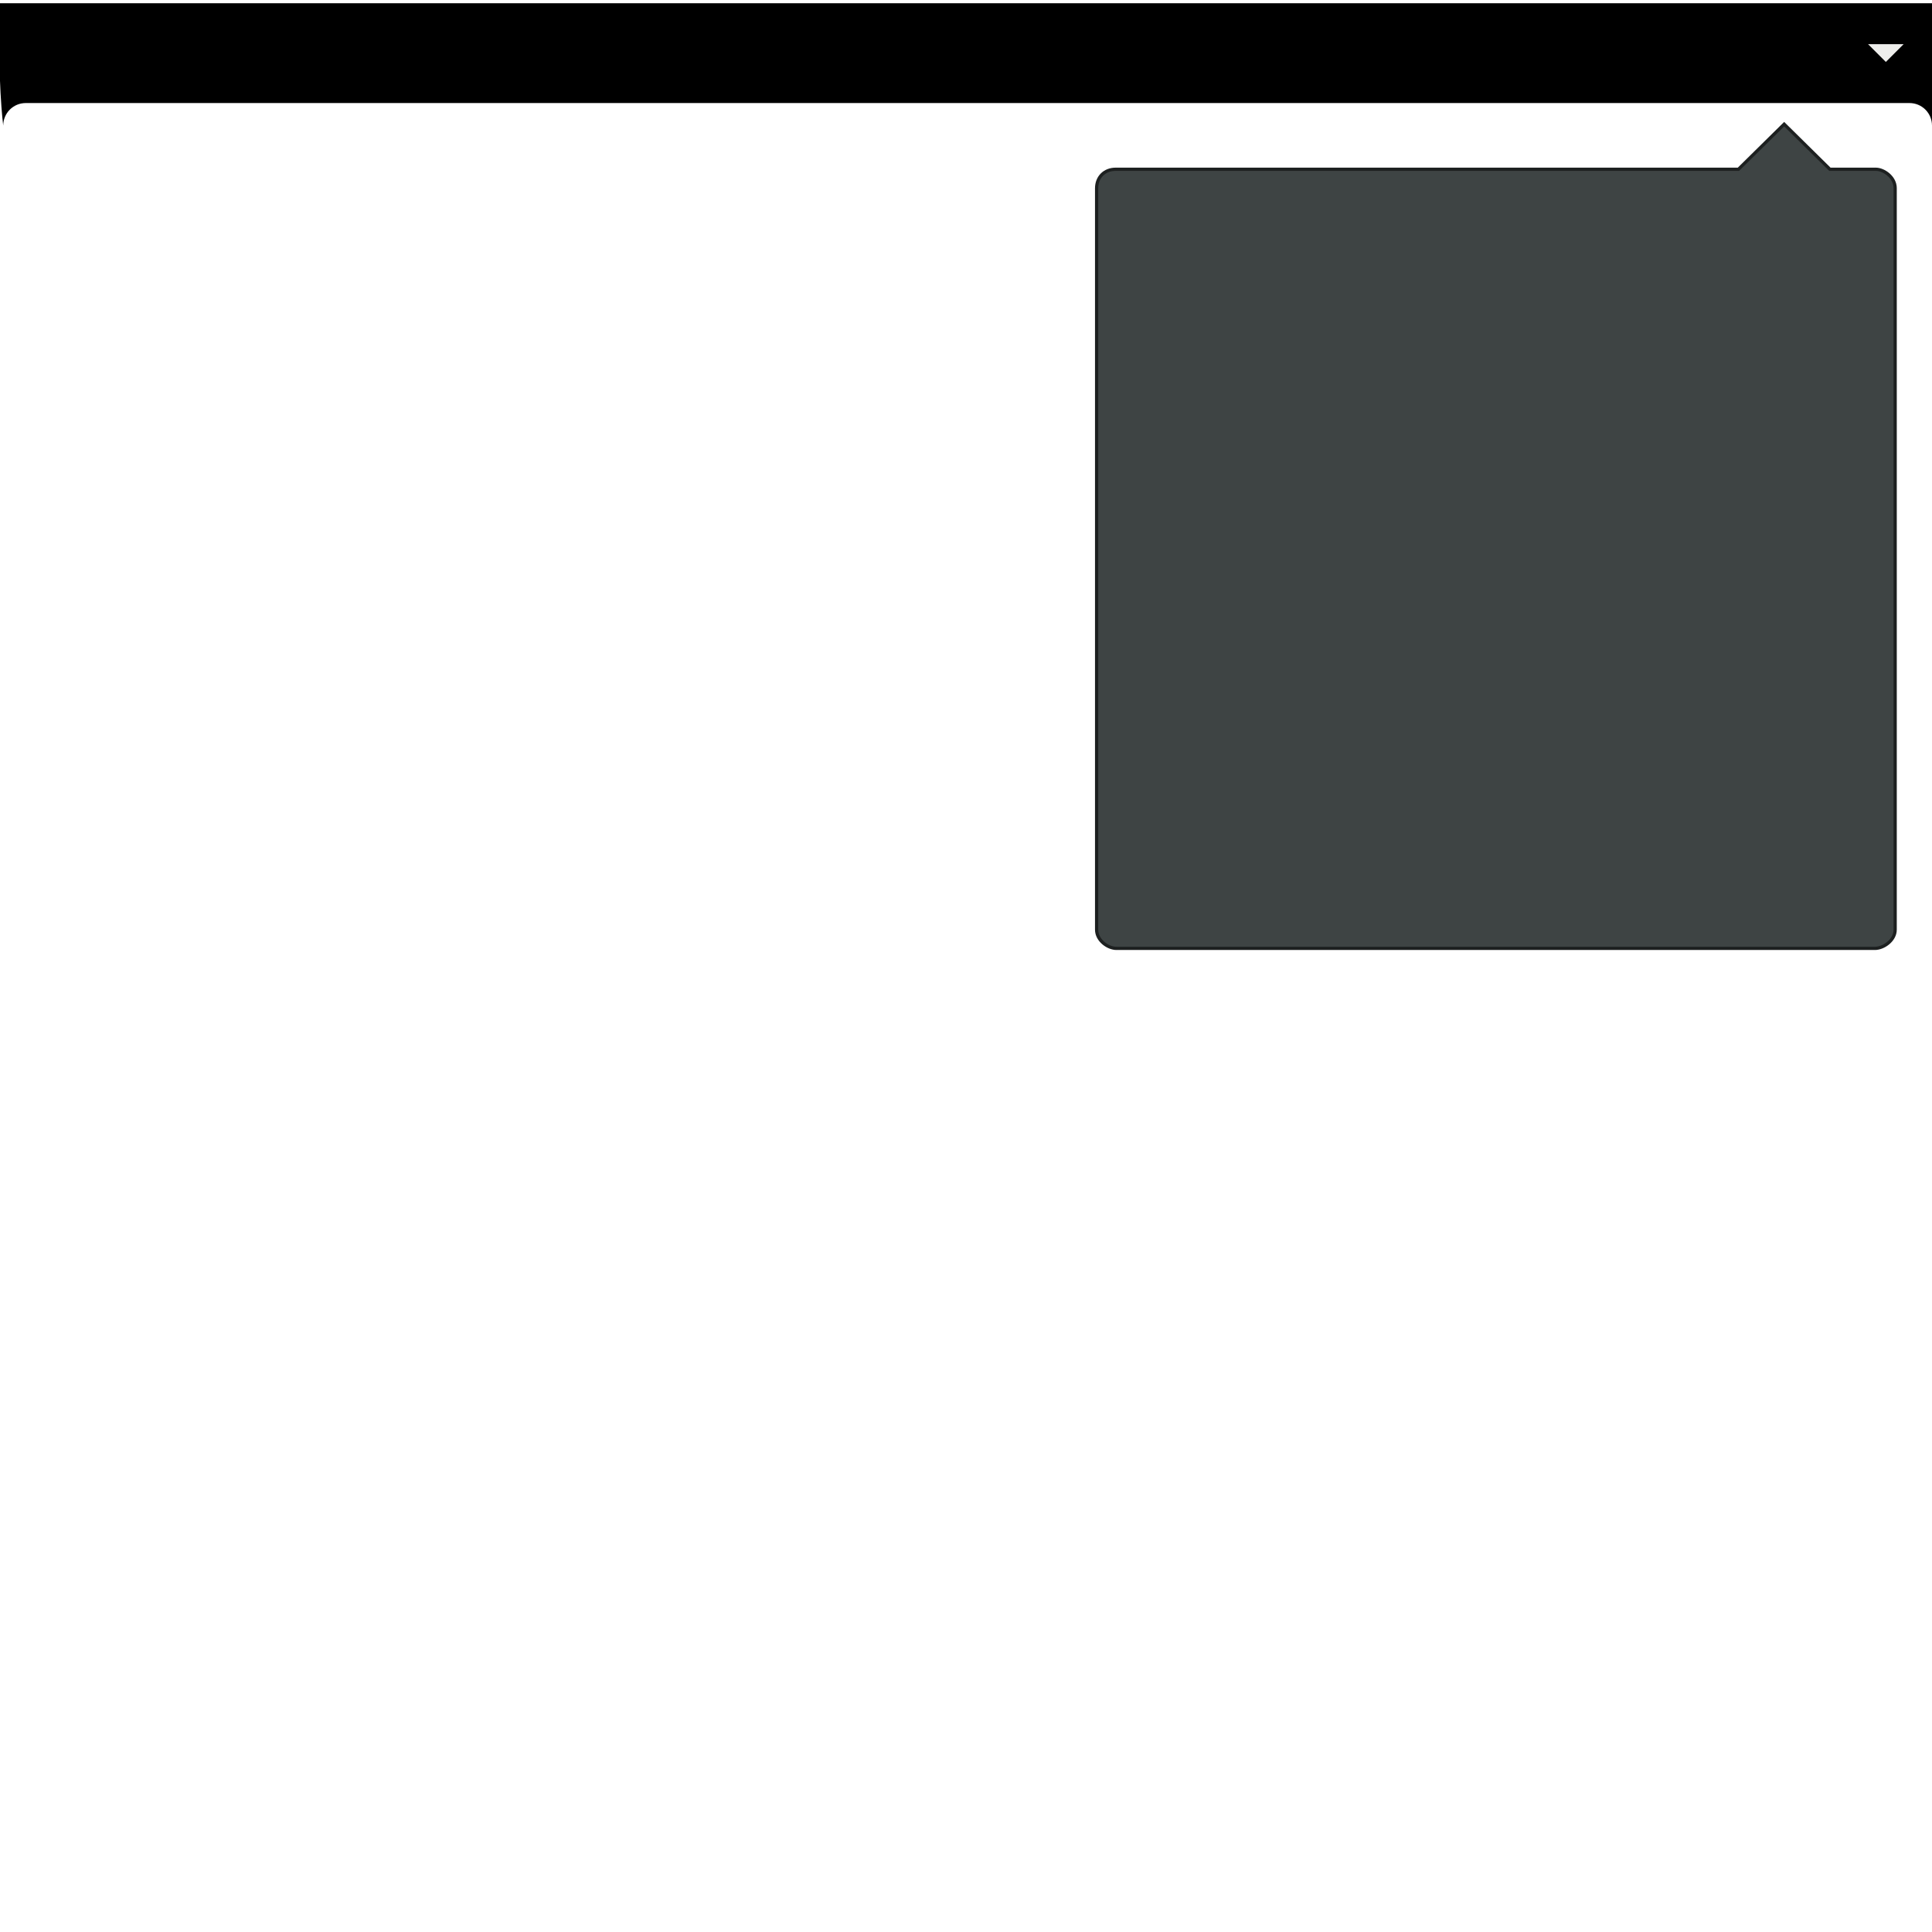
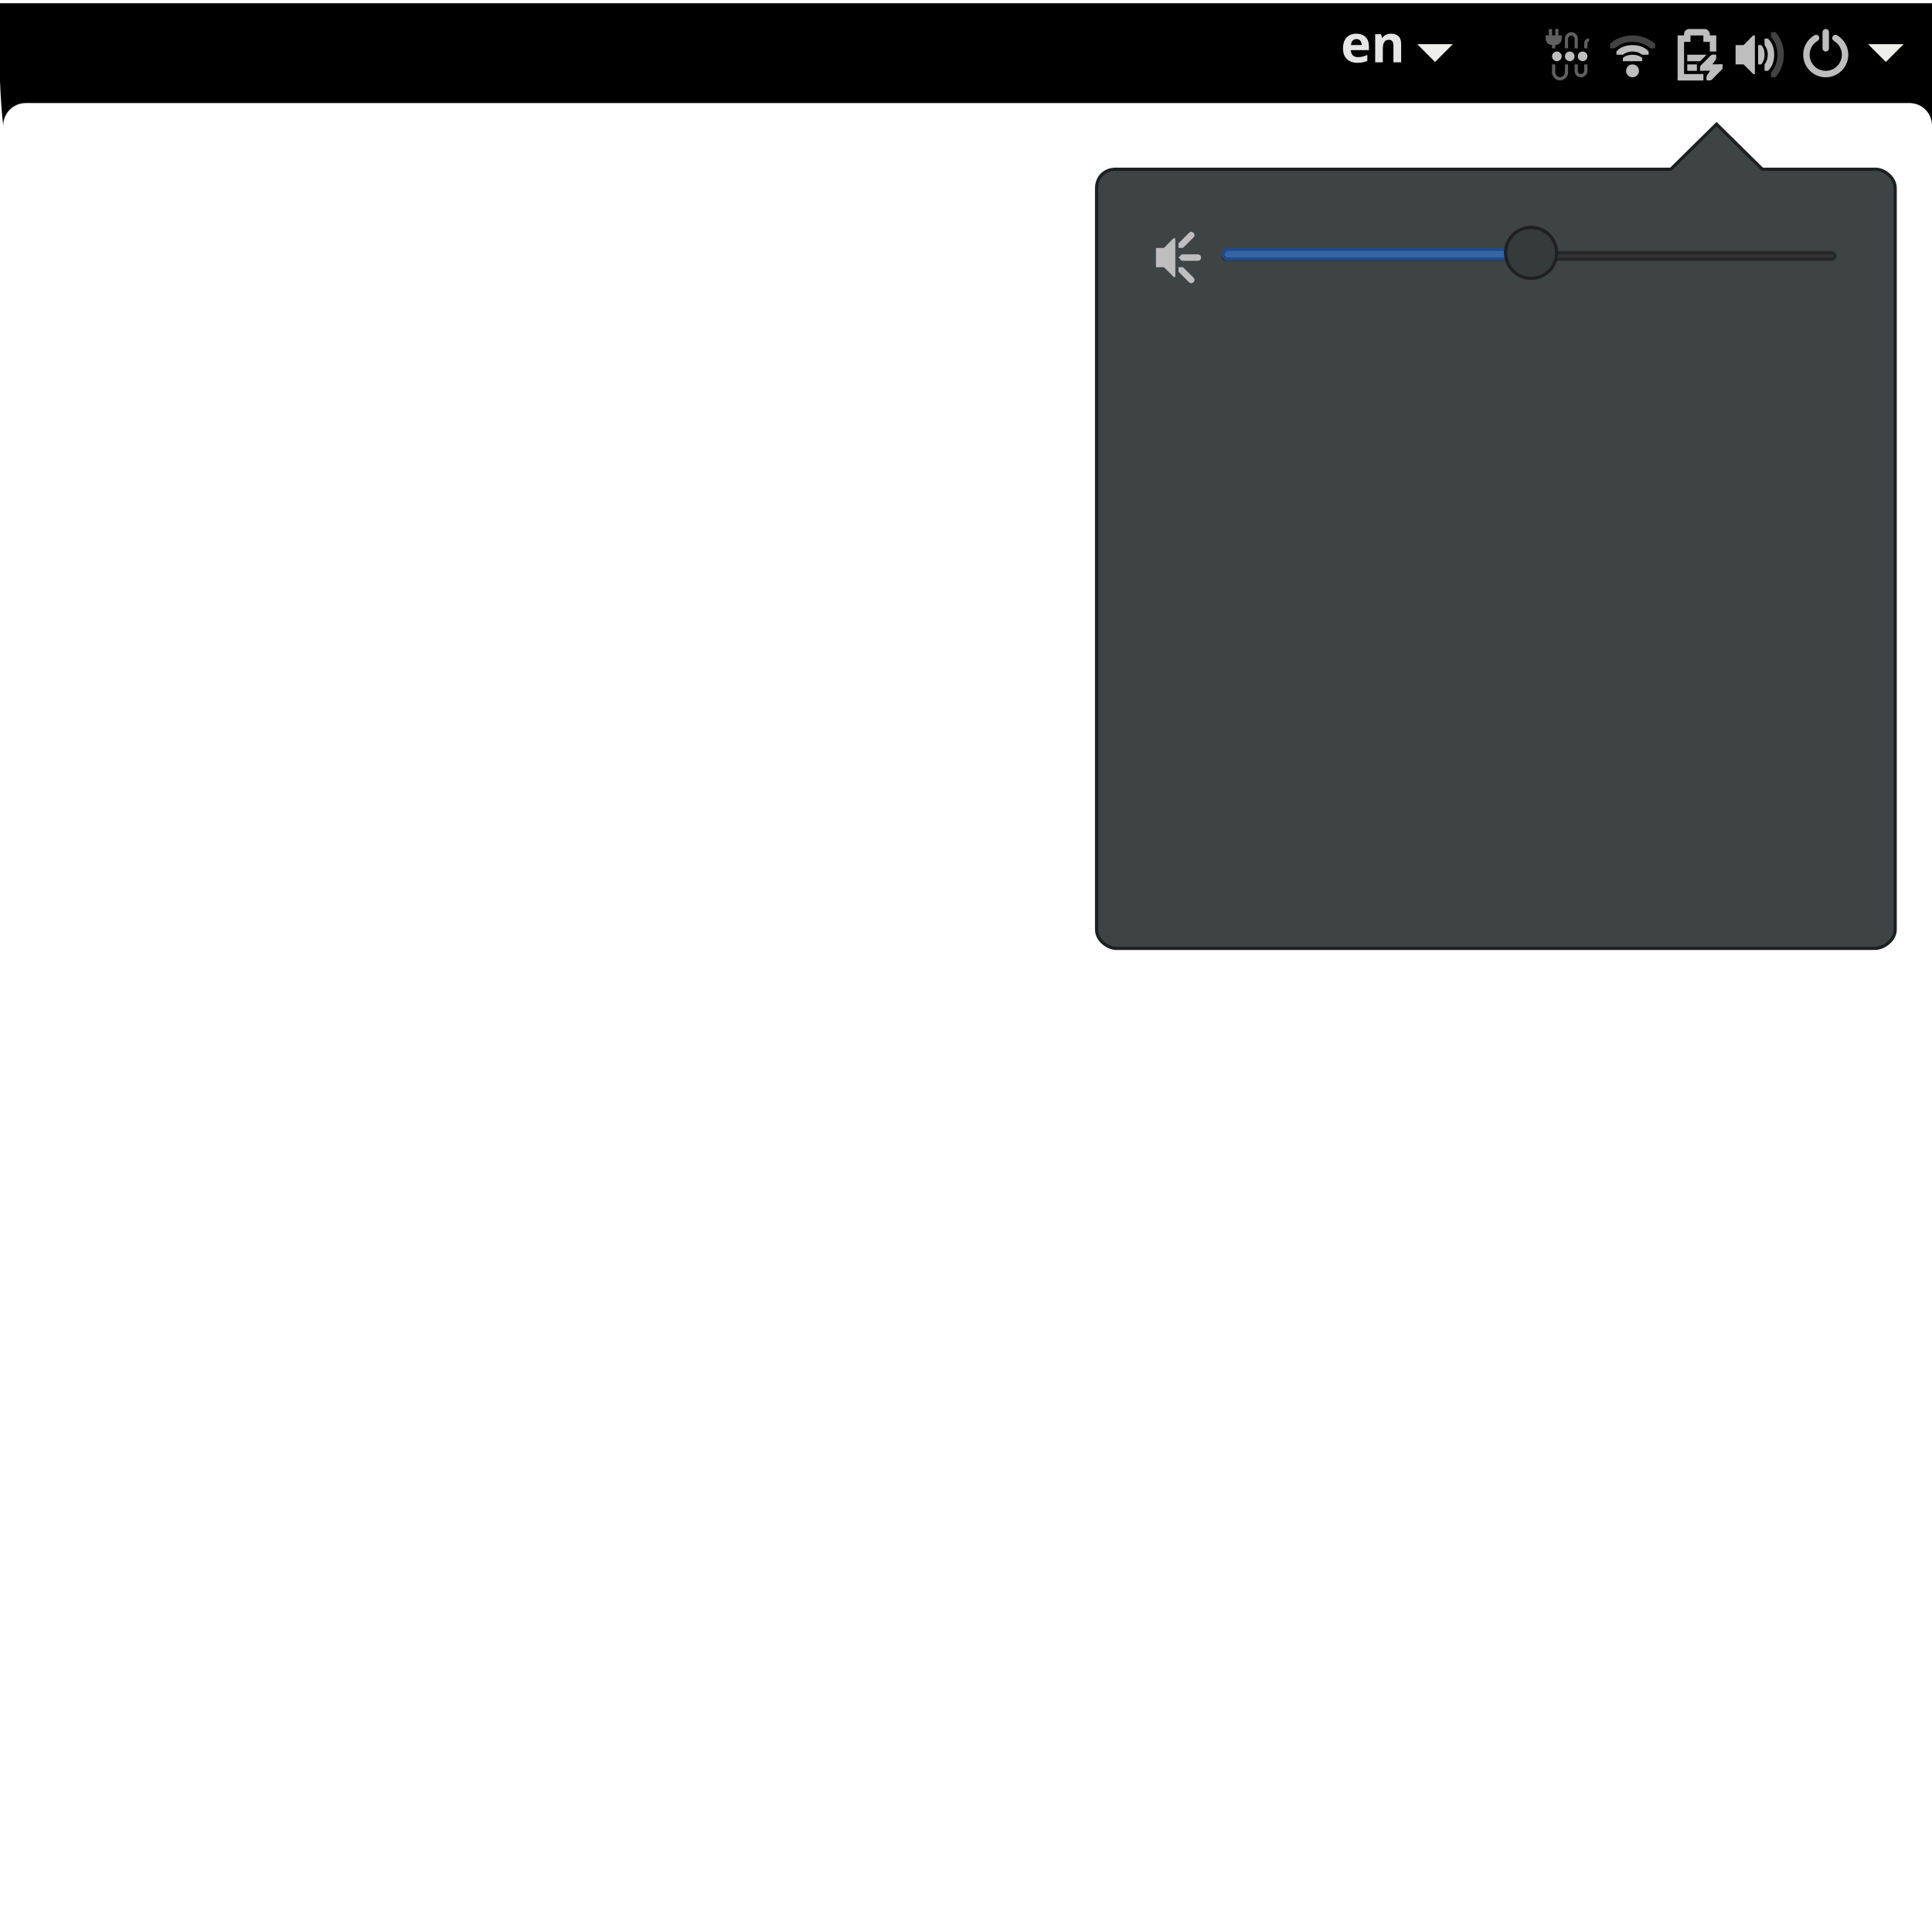
<svg xmlns="http://www.w3.org/2000/svg" xmlns:xlink="http://www.w3.org/1999/xlink" width="600" height="600" viewBox="0 0 600 600" version="1.1" id="svg1072">
  <defs id="defs1066">
    <mask maskUnits="userSpaceOnUse" id="mask12112-0-6-5-1-6-2-9">
      <rect style="fill:url(#radialGradient12116-6-2-9-6-0-7-1);fill-opacity:1;stroke:none" id="rect12114-2-9-0-60-7-7-3" width="221" height="16" x="16.5" y="434" />
    </mask>
    <radialGradient xlink:href="#linearGradient12104-5-1-5-8-4-2-4" id="radialGradient12116-6-2-9-6-0-7-1" gradientUnits="userSpaceOnUse" gradientTransform="matrix(1,0,0,0.07239819,-1.5,410)" cx="128.5" cy="442" fx="128.5" fy="442" r="110.5" />
    <linearGradient id="linearGradient12104-5-1-5-8-4-2-4">
      <stop style="stop-color:#cccccc;stop-opacity:1;" offset="0" id="stop12106-3-0-0-7-8-2-7" />
      <stop style="stop-color:#cccccc;stop-opacity:0;" offset="1" id="stop12108-4-0-4-30-6-7-5" />
    </linearGradient>
    <mask maskUnits="userSpaceOnUse" id="mask12112-0-6-5-1">
      <rect style="fill:url(#radialGradient12116-6-2-9-6);fill-opacity:1;stroke:none" id="rect12114-2-9-0-60" width="221" height="16" x="16.5" y="434" />
    </mask>
    <radialGradient xlink:href="#linearGradient12104-5-1-5-8-4-2-4" id="radialGradient12116-6-2-9-6" gradientUnits="userSpaceOnUse" gradientTransform="matrix(1,0,0,0.07239819,-1.5,410)" cx="128.5" cy="442" fx="128.5" fy="442" r="110.5" />
  </defs>
  <g id="layer1" transform="translate(0,-522.5196)">
    <path d="m 0,523.52 c -0.884,23.679 1,38 1,38 0,-3.878 3.122,-7 7,-7 h 585 c 3.878,0 7,3.122 7,7 0,0 1,-14.321 1,-38 z" id="rect1199" />
    <path style="fill:#eeeeec;stroke-width:0.459" d="m 591.19,536.239 -5.521,5.521 -5.521,-5.521 z" id="rect1221" />
-     <path style="display:inline;fill:#3e4444;fill-opacity:1;stroke:#1d2020;stroke-width:1;stroke-linecap:square;stroke-linejoin:miter;stroke-miterlimit:4;stroke-dasharray:none;stroke-opacity:1" d="m 582.562,575.082 h -14.273 l -14.199,-14 -14.199,14 H 346.5 c -3.5,0 -5.938,2.438 -5.938,5.938 v 230.219 c 0,3.281 3.438,5.812 6.188,5.812 H 582.25 c 2.75,0 6.312,-2.532 6.312,-5.812 V 580.957 c 0,-3.438 -3.562,-5.875 -6,-5.875 z" id="path19612" />
+     <path style="display:inline;fill:#3e4444;fill-opacity:1;stroke:#1d2020;stroke-width:1;stroke-linecap:square;stroke-linejoin:miter;stroke-miterlimit:4;stroke-dasharray:none;stroke-opacity:1" d="m 582.562,575.082 h -35.273 l -14.199,-14 -14.199,14 H 346.5 c -3.5,0 -5.938,2.438 -5.938,5.938 v 230.219 c 0,3.281 3.438,5.812 6.188,5.812 H 582.25 c 2.75,0 6.312,-2.532 6.312,-5.812 V 580.957 c 0,-3.438 -3.562,-5.875 -6,-5.875 z" id="path19612" />
    <rect ry="3" rx="3" y="590.476" x="797" height="33" width="219" id="rect19626" style="color:#000000;display:inline;overflow:visible;visibility:visible;fill:#393f3f;fill-opacity:1;fill-rule:nonzero;stroke:#1d2020;stroke-width:1;stroke-linecap:butt;stroke-linejoin:miter;stroke-miterlimit:4;stroke-dasharray:none;stroke-dashoffset:0;stroke-opacity:1;marker:none;enable-background:accumulate" />
    <path style="fill:none;stroke:#1d2020;stroke-width:1px;stroke-linecap:butt;stroke-linejoin:miter;stroke-opacity:1" d="m 943.001,590.476 v 32.75" id="path19628" />
    <path id="path19630" d="m 865,590.476 v 32.75" style="fill:none;stroke:#a7a7a7;stroke-width:1px;stroke-linecap:butt;stroke-linejoin:miter;stroke-opacity:1" />
    <path id="path19632" d="m 800,590.476 h 70 v 3 27 l 5e-4,3 H 800 c -1.662,0 -3,-1.338 -3,-3 v -27 c 0,-1.662 1.338,-3 3,-3 z" style="color:#000000;display:inline;overflow:visible;visibility:visible;fill:#2a2e2e;fill-opacity:1;fill-rule:nonzero;stroke:#1d2020;stroke-width:1;stroke-linecap:butt;stroke-linejoin:miter;stroke-miterlimit:4;stroke-dashoffset:0;stroke-opacity:1;marker:none;enable-background:accumulate" />
    <text id="text19634" y="611.867" x="821.369" style="font-style:normal;font-variant:normal;font-weight:normal;font-stretch:normal;line-height:0%;font-family:Cantarell;-inkscape-font-specification:Cantarell;letter-spacing:0px;word-spacing:0px;display:inline;fill:#e5e5e5;fill-opacity:1;stroke:none" xml:space="preserve">
      <tspan y="611.867" x="821.369" id="tspan19636" style="font-size:14.3px;line-height:1.25">Foo</tspan>
    </text>
    <text xml:space="preserve" style="font-style:normal;font-variant:normal;font-weight:normal;font-stretch:normal;line-height:0%;font-family:Cantarell;-inkscape-font-specification:Cantarell;text-align:center;letter-spacing:0px;word-spacing:0px;text-anchor:middle;display:inline;fill:#e5e5e5;fill-opacity:1;stroke:none" x="906.072" y="611.867" id="text19638">
      <tspan id="tspan19640" x="906.072" y="611.867" style="font-size:14.3px;line-height:1.25">Bar</tspan>
    </text>
    <text id="text19642" y="611.852" x="979.247" style="font-style:normal;font-variant:normal;font-weight:normal;font-stretch:normal;line-height:0%;font-family:Cantarell;-inkscape-font-specification:Cantarell;text-align:center;letter-spacing:0px;word-spacing:0px;text-anchor:middle;display:inline;fill:#e5e5e5;fill-opacity:1;stroke:none" xml:space="preserve">
      <tspan y="611.852" x="979.247" id="tspan19644" style="font-size:14.3px;line-height:1.25">Baz</tspan>
    </text>
    <text xml:space="preserve" style="font-style:normal;font-variant:normal;font-weight:normal;font-stretch:normal;line-height:0%;font-family:Cantarell;-inkscape-font-specification:Cantarell;letter-spacing:0px;word-spacing:0px;fill:#e5e5e5;fill-opacity:1;stroke:none" x="802.5" y="656.976" id="text19646">
      <tspan id="tspan19648" x="802.5" y="656.976" style="font-size:14px;line-height:2.4">Action</tspan>
      <tspan x="802.5" y="690.576" id="tspan19650" style="font-size:14px;line-height:2.4">Action</tspan>
      <tspan x="802.5" y="724.176" id="tspan19652" style="font-size:14px;line-height:2.4">Action</tspan>
      <tspan x="802.5" y="757.776" id="tspan19654" style="font-size:14px;line-height:2.4">Action</tspan>
      <tspan x="802.5" y="791.376" id="tspan19656" style="font-size:14px;line-height:2.4">Action</tspan>
    </text>
+     <g style="display:inline" id="g4821" transform="translate(157.9998,103.5196)">
+       <rect style="fill:none;stroke:none" id="rect4811" width="16" height="16" x="321" y="428" />
+       <circle id="circle4813" style="display:inline;fill:#bebebe;fill-opacity:1;stroke:none;stroke-width:1.5" cx="325.5" cy="436.5" r="1.5" />
+       <circle style="display:inline;fill:#bebebe;fill-opacity:1;stroke:none;stroke-width:1.5" id="circle4815" cx="329.5" cy="436.5" r="1.5" />
+       <circle id="circle4817" style="display:inline;fill:#bebebe;fill-opacity:1;stroke:none;stroke-width:1.5" cx="333.5" cy="436.5" r="1.5" />
+       <path id="path4840" style="color:#000000;font-style:normal;font-variant:normal;font-weight:normal;font-stretch:normal;font-size:medium;line-height:normal;font-family:sans-serif;font-variant-ligatures:normal;font-variant-position:normal;font-variant-caps:normal;font-variant-numeric:normal;font-variant-alternates:normal;font-feature-settings:normal;text-indent:0;text-align:start;text-decoration:none;text-decoration-line:none;text-decoration-style:solid;text-decoration-color:#000000;letter-spacing:normal;word-spacing:normal;text-transform:none;writing-mode:lr-tb;direction:ltr;text-orientation:mixed;dominant-baseline:auto;baseline-shift:baseline;text-anchor:start;white-space:normal;shape-padding:0;clip-rule:nonzero;display:inline;overflow:visible;visibility:visible;opacity:0.5;isolation:auto;mix-blend-mode:normal;color-interpolation:sRGB;color-interpolation-filters:linearRGB;solid-color:#000000;solid-opacity:1;vector-effect:none;fill:#bebebe;fill-opacity:1;fill-rule:nonzero;stroke:none;stroke-width:1;stroke-linecap:butt;stroke-linejoin:miter;stroke-miterlimit:4;stroke-dasharray:none;stroke-dashoffset:0;stroke-opacity:1;marker:none;color-rendering:auto;image-rendering:auto;shape-rendering:auto;text-rendering:auto;enable-background:accumulate" d="m 330,428.992 c -1.013,0 -2.008,0.837 -2.008,2.008 v 3 h 1 v -3 c 0,-0.555 0.6,-1.008 1.008,-1.008 0.403,0 1.008,0.468 1.008,1.008 v 3 h 1 v -3 c 0,-1.164 -0.99,-2.008 -2.008,-2.008 z m 5.504,1.927 c 0,0 -0.357,-0.015 -0.73,0.168 -0.373,0.183 -0.781,0.658 -0.781,1.332 V 434 h 1 v -1.581 c 0,-0.347 0.094,-0.372 0.221,-0.434 0.127,-0.062 0.27,-0.066 0.27,-0.066 z m -11.512,1.642 V 434 h 1 v -1.439 z m 0,6.439 v 2.46 c 0,1.506 1.273,2.549 2.52,2.5 0.592,-0.023 1.192,-0.258 1.666,-0.682 0.474,-0.424 0.814,-1.06 0.814,-1.818 V 439 h -1 v 2.46 c 0,0.469 -0.189,0.814 -0.48,1.074 -0.291,0.26 -0.694,0.412 -1.039,0.426 -0.637,0.025 -1.48,-0.574 -1.48,-1.5 V 439 Z m 7.016,0 v 2 c 0,0.636 0.266,1.169 0.654,1.504 0.388,0.335 0.873,0.488 1.338,0.488 0.986,0 1.992,-0.802 1.992,-1.992 v -2 h -1 v 2 c 0,0.604 -0.57,0.992 -0.992,0.992 -0.238,0 -0.501,-0.086 -0.684,-0.244 -0.183,-0.158 -0.309,-0.371 -0.309,-0.748 v -2 z m -8.008,-11 v 2 h -1 v 1 c 0,1.108 0.892,2 2,2 h 1 c 1.108,0 2,-0.892 2,-2 v -1 h -1 v -2 h -1 v 2 h -1 v -2 z" />
+     </g>
+     <path id="path11877" d="m 451.19,536.239 -5.521,5.521 -5.521,-5.521 z" style="fill:#eeeeec;stroke-width:0.459" />
+     <text xml:space="preserve" style="font-style:normal;font-variant:normal;font-weight:bold;font-stretch:normal;font-size:16px;line-height:0%;font-family:Cantarell;-inkscape-font-specification:'Cantarell, Bold';font-variant-ligatures:normal;font-variant-caps:normal;font-variant-numeric:normal;font-feature-settings:normal;text-align:start;letter-spacing:0px;word-spacing:0px;writing-mode:lr-tb;text-anchor:start;display:inline;fill:#e5e5e5;fill-opacity:1;stroke:none" x="416.369" y="541.867" id="text11881">
+       <tspan style="font-style:normal;font-variant:normal;font-weight:bold;font-stretch:normal;font-size:16px;line-height:1.25;font-family:Cantarell;-inkscape-font-specification:'Cantarell, Bold';font-variant-ligatures:normal;font-variant-caps:normal;font-variant-numeric:normal;font-feature-settings:normal;text-align:start;writing-mode:lr-tb;text-anchor:start" id="tspan11879" x="416.369" y="541.867">en</tspan>
+     </text>
+     <g style="display:inline" id="g6358" transform="translate(428.9998,42.51965)">
+       <rect clip-path="none" style="color:#bebebe;display:inline;overflow:visible;visibility:visible;fill:none;stroke:none;stroke-width:1;marker:none" id="rect6366" width="16" height="16" x="-505" y="70" transform="rotate(-90)" />
+       <circle transform="matrix(1.999999,0,0,1.999999,22.00022,84.0001)" id="path6305-5" style="display:inline;fill:#bebebe;fill-opacity:1;stroke:none" clip-path="none" cx="28" cy="209" r="1" />
+       <path id="rect11714-9" d="m 78,491 c -2.814,0 -5.172,1 -7,2.586 v 1.414 h 1.481 c 1.519,-1.265 3.219,-2 5.519,-2 2.3,0 4,0.78 5.519,2 h 1.481 v -1.381 c -1.64,-1.466 -4.186,-2.619 -7,-2.619 z" style="color:#000000;display:inline;overflow:visible;visibility:visible;opacity:0.35;fill:#bebebe;fill-opacity:1;fill-rule:nonzero;stroke:none;stroke-width:1;stroke-linecap:round;stroke-linejoin:round;stroke-miterlimit:4;stroke-dasharray:none;stroke-dashoffset:0;stroke-opacity:0;marker:none;enable-background:accumulate" />
+       <path id="rect11703-2" d="m 78,494 c -2.167,0 -4.02,0.739 -5,2 v 1 h 2 c 0.789,-0.607 1.759,-1 3,-1 1.241,0 2.219,0.393 3,1 h 2 v -1 c -0.995,-1.223 -2.873,-2 -5,-2 z" style="color:#000000;display:inline;overflow:visible;visibility:visible;fill:#bebebe;fill-opacity:1;fill-rule:nonzero;stroke:none;stroke-width:1;stroke-linecap:round;stroke-linejoin:round;stroke-miterlimit:4;stroke-dasharray:none;stroke-dashoffset:0;stroke-opacity:0;marker:none;enable-background:accumulate" />
+       <path id="path6297-8" d="m 78,497 c -1.257,0 -2.216,0.312 -3,1 v 1 h 3 0.375 2.625 v -1 c -0.837,-0.672 -1.743,-1 -3,-1 z" clip-path="none" mask="none" style="color:#000000;font-style:normal;font-variant:normal;font-weight:normal;font-stretch:normal;font-size:medium;line-height:normal;font-family:Sans;-inkscape-font-specification:Sans;text-indent:0;text-align:start;text-decoration:none;text-decoration-line:none;letter-spacing:normal;word-spacing:normal;text-transform:none;writing-mode:lr-tb;direction:ltr;baseline-shift:baseline;text-anchor:start;display:inline;overflow:visible;visibility:visible;fill:#bebebe;fill-opacity:1;stroke:none;stroke-width:2.328;marker:none;enable-background:accumulate" />
+     </g>
+     <g style="display:inline" id="g6255" transform="rotate(90,130.7402,642.2598)">
+       <path style="fill:#bebebe;fill-opacity:1;stroke:none" d="m -37,8 v 2 h 4 l 1,-1 1,-1 z m 0,3 v 2 h 3 v -2 z" transform="rotate(-90,116,96)" id="path6257" />
+       <path id="path6259" d="M 35,244 35,251 H 23 v -2 h -1.505 c -0.234,0 -0.484,-0.25 -0.484,-0.469 v -4.969 c -0.016,-0.281 0.341,-0.547 0.622,-0.562 H 23 v -2 l 4,-2.5e-4" style="color:#bebebe;display:inline;overflow:visible;visibility:visible;fill:none;stroke:#bebebe;stroke-width:2;stroke-linecap:butt;stroke-linejoin:miter;stroke-miterlimit:4;stroke-dasharray:none;stroke-dashoffset:0;stroke-opacity:1;marker:none" />
+       <rect style="color:#bebebe;display:inline;overflow:visible;visibility:visible;fill:none;stroke:none;stroke-width:1;marker:none" id="rect6262" width="16" height="16" x="20" y="238" />
+       <path style="color:#bebebe;display:inline;overflow:visible;visibility:visible;fill:#bebebe;fill-opacity:1;fill-rule:nonzero;stroke:#bebebe;stroke-width:2;stroke-linecap:round;stroke-linejoin:round;stroke-miterlimit:4;stroke-dasharray:none;stroke-opacity:1;marker:none" d="m 28.968,241.031 3,3 v -5 l 3,3" id="path6264" />
+       <rect style="color:#bebebe;display:inline;overflow:visible;visibility:visible;fill:#bebebe;fill-opacity:1;fill-rule:nonzero;stroke:none;stroke-width:2;marker:none" id="rect6266" width="1" height="1" x="-239.031" y="30.968" transform="rotate(-90)" />
+       <rect transform="rotate(-90)" y="31.968" x="-245.031" height="1" width="1" id="rect6268" style="color:#bebebe;display:inline;overflow:visible;visibility:visible;fill:#bebebe;fill-opacity:1;fill-rule:nonzero;stroke:none;stroke-width:2;marker:none" />
+       <rect style="color:#bebebe;display:inline;overflow:visible;visibility:visible;fill:#bebebe;fill-opacity:1;fill-rule:nonzero;stroke:none;stroke-width:2;marker:none" id="rect6270" width="1" height="1" x="-241.031" y="27.968" transform="rotate(-90)" />
+       <rect transform="rotate(-90)" y="34.968" x="-243.031" height="1" width="1" id="rect6272" style="color:#bebebe;display:inline;overflow:visible;visibility:visible;fill:#bebebe;fill-opacity:1;fill-rule:nonzero;stroke:none;stroke-width:2;marker:none" />
+       <path style="color:#bebebe;display:inline;overflow:visible;visibility:visible;fill:#bebebe;fill-opacity:1;fill-rule:nonzero;stroke:#bebebe;stroke-width:2;stroke-opacity:1;marker:none" d="m 31.968,243.031 -3,-2" id="path6274" />
+       <path id="path6276" d="m 34.968,242.031 -3,-2" style="color:#bebebe;display:inline;overflow:visible;visibility:visible;fill:#bebebe;fill-opacity:1;fill-rule:nonzero;stroke:#bebebe;stroke-width:2;stroke-opacity:1;marker:none" />
+     </g>
+     <g style="display:inline" id="g8100" transform="translate(497.9998,334.5197)">
+       <rect y="197" x="41" height="16" width="16" id="rect8104" style="color:#bebebe;display:inline;overflow:visible;visibility:visible;opacity:0.1;fill:none;stroke:none;stroke-width:1;marker:none" />
+       <path id="path5491-7" d="m 41,202 h 2.484 l 2.969,-3 0.547,0.016 v 12 l -0.475,8.3e-4 L 43.485,208 h -2.484 z" style="color:#bebebe;display:inline;overflow:visible;visibility:visible;fill:#bebebe;fill-opacity:1;fill-rule:nonzero;stroke:none;stroke-width:1;marker:none" />
+       <path style="color:#000000;display:inline;overflow:visible;visibility:visible;opacity:0.35;fill:#bebebe;fill-opacity:1;fill-rule:nonzero;stroke:none;stroke-width:1;stroke-linecap:round;stroke-linejoin:round;stroke-miterlimit:4;stroke-dasharray:none;stroke-dashoffset:0;stroke-opacity:0;marker:none;enable-background:accumulate" d="m 56,205 c 0,-2.814 -1,-5.172 -2.586,-7 h -1.414 v 1.481 c 1.265,1.519 2,3.219 2,5.519 0,2.3 -0.78,4 -2,5.519 v 1.481 h 1.381 c 1.466,-1.64 2.619,-4.186 2.619,-7 z" id="rect11714-3-8" />
+       <path style="color:#000000;display:inline;overflow:visible;visibility:visible;fill:#bebebe;fill-opacity:1;fill-rule:nonzero;stroke:none;stroke-width:1;stroke-linecap:round;stroke-linejoin:round;stroke-miterlimit:4;stroke-dasharray:none;stroke-dashoffset:0;stroke-opacity:0;marker:none;enable-background:accumulate" d="m 53,205 c 0,-2.167 -0.739,-4.02 -2,-5 h -1 v 2 c 0.607,0.789 1,1.759 1,3 0,1.241 -0.393,2.219 -1,3 v 2 h 1 c 1.223,-0.995 2,-2.873 2,-5 z" id="rect11703-1-5" />
+       <path style="color:#000000;font-style:normal;font-variant:normal;font-weight:normal;font-stretch:normal;font-size:medium;line-height:normal;font-family:Sans;-inkscape-font-specification:Sans;text-indent:0;text-align:start;text-decoration:none;text-decoration-line:none;letter-spacing:normal;word-spacing:normal;text-transform:none;writing-mode:lr-tb;direction:ltr;baseline-shift:baseline;text-anchor:start;display:inline;overflow:visible;visibility:visible;fill:#bebebe;fill-opacity:1;stroke:none;stroke-width:2.328;marker:none;enable-background:accumulate" mask="none" clip-path="none" d="m 50,205 c 0,-1.257 -0.312,-2.216 -1,-3 h -1 v 3 0.375 2.625 h 1 c 0.672,-0.837 1,-1.743 1,-3 z" id="path6297-6-3" />
+     </g>
+     <g style="display:inline" id="g4692-3" transform="translate(519,-156.4803)">
+       <rect width="16" height="16" rx="0.144" ry="0.151" x="40" y="688" id="rect10837-3-0" style="color:#bebebe;display:inline;overflow:visible;visibility:visible;fill:none;stroke:none;stroke-width:1;marker:none;enable-background:new" />
+       <path style="color:#000000;display:inline;overflow:visible;visibility:visible;fill:none;stroke:#bebebe;stroke-width:2.334;stroke-linecap:round;stroke-miterlimit:4;stroke-dasharray:none;stroke-opacity:1;marker:none;enable-background:accumulate" id="path3869-2" d="m 51.523,689.951 a 7,7 0 0 1 3.233,7.878 7,7 0 0 1 -6.767,5.17 7,7 0 0 1 -6.752,-5.19 7,7 0 0 1 3.256,-7.869" transform="matrix(0.8569427,0,0,0.8571428,6.866749,99.42864)" />
+       <path style="fill:none;stroke:#bebebe;stroke-width:2;stroke-linecap:round;stroke-linejoin:miter;stroke-miterlimit:4;stroke-dasharray:none;stroke-opacity:1" d="m 48,689 v 5" id="path4710" />
+     </g>
+     <g style="display:inline" id="g6214" transform="translate(196.9998,127.5196)">
+       <path style="display:inline;fill:#bebebe;fill-opacity:1;stroke:none;filter:url(#filter7554);enable-background:new" d="m 172.75,467.015 c -0.166,0.033 -0.323,0.136 -0.5,0.312 l -3.25,3.25 v 1.406 h 1.406 l 3.25,-3.25 c 0.707,-0.707 0,-1.406 0,-1.406 0,0 -0.409,-0.412 -0.906,-0.312 z m -2.75,6.969 -1,1 1,1 5,0.016 c 1,0.003 1,-1 1,-1 0,0 0,-0.997 -1,-1 z m -1,4 v 1.406 l 3.25,3.25 c 0.707,0.707 1.406,0 1.406,0 0,0 0.707,-0.699 0,-1.406 l -3.25,-3.25 z" id="path5882" />
+       <path id="path5491-6" d="m 162,472 h 2.484 l 2.969,-3 0.547,0.016 v 12 l -0.475,8.3e-4 L 164.485,478 h -2.484 z" style="color:#bebebe;display:inline;overflow:visible;visibility:visible;fill:#bebebe;fill-opacity:1;fill-rule:nonzero;stroke:none;stroke-width:1;marker:none" />
+       <rect style="color:#bebebe;display:inline;overflow:visible;visibility:visible;opacity:0.1;fill:none;stroke:none;stroke-width:1;marker:none" id="rect6203-3" width="16" height="16" x="161" y="467" />
+     </g>
+     <g transform="translate(-162.8827,-207.3241)" id="g75566" style="display:inline;enable-background:new">
+       <rect style="color:#000000;display:inline;overflow:visible;visibility:visible;fill:#333333;fill-opacity:1;fill-rule:nonzero;stroke:#24282a;stroke-width:1;stroke-linecap:butt;stroke-linejoin:miter;stroke-miterlimit:4;stroke-dasharray:none;stroke-dashoffset:0;stroke-opacity:1;marker:none;enable-background:new" id="rect75568" width="190.09" height="2.088" x="542.66" y="-810.375" rx="1.044" ry="1.044" transform="scale(1,-1)" />
+       <rect ry="1.594" rx="1.594" y="807.312" x="542.695" height="3" width="91.75" id="rect75572" style="color:#bebebe;display:inline;overflow:visible;visibility:visible;fill:#3465a4;stroke:#204a87;stroke-width:1;stroke-linecap:butt;stroke-linejoin:miter;stroke-miterlimit:4;stroke-dasharray:none;stroke-dashoffset:0;stroke-opacity:1;marker:none;filter:url(#filter12000-4-9-2);enable-background:new" />
+       <g transform="translate(-209.8398,-717.1774)" id="g77215-5">
+         <circle r="7.927" cy="1525.552" cx="848.217" style="color:#000000;display:inline;overflow:visible;visibility:visible;fill:#353a3a;fill-opacity:1;fill-rule:nonzero;stroke:#1f2020;stroke-width:1;stroke-linecap:butt;stroke-linejoin:miter;stroke-miterlimit:4;stroke-dasharray:none;stroke-dashoffset:0;stroke-opacity:1;marker:none;enable-background:accumulate" id="path75586-9" />
+       </g>
+     </g>
  </g>
</svg>
